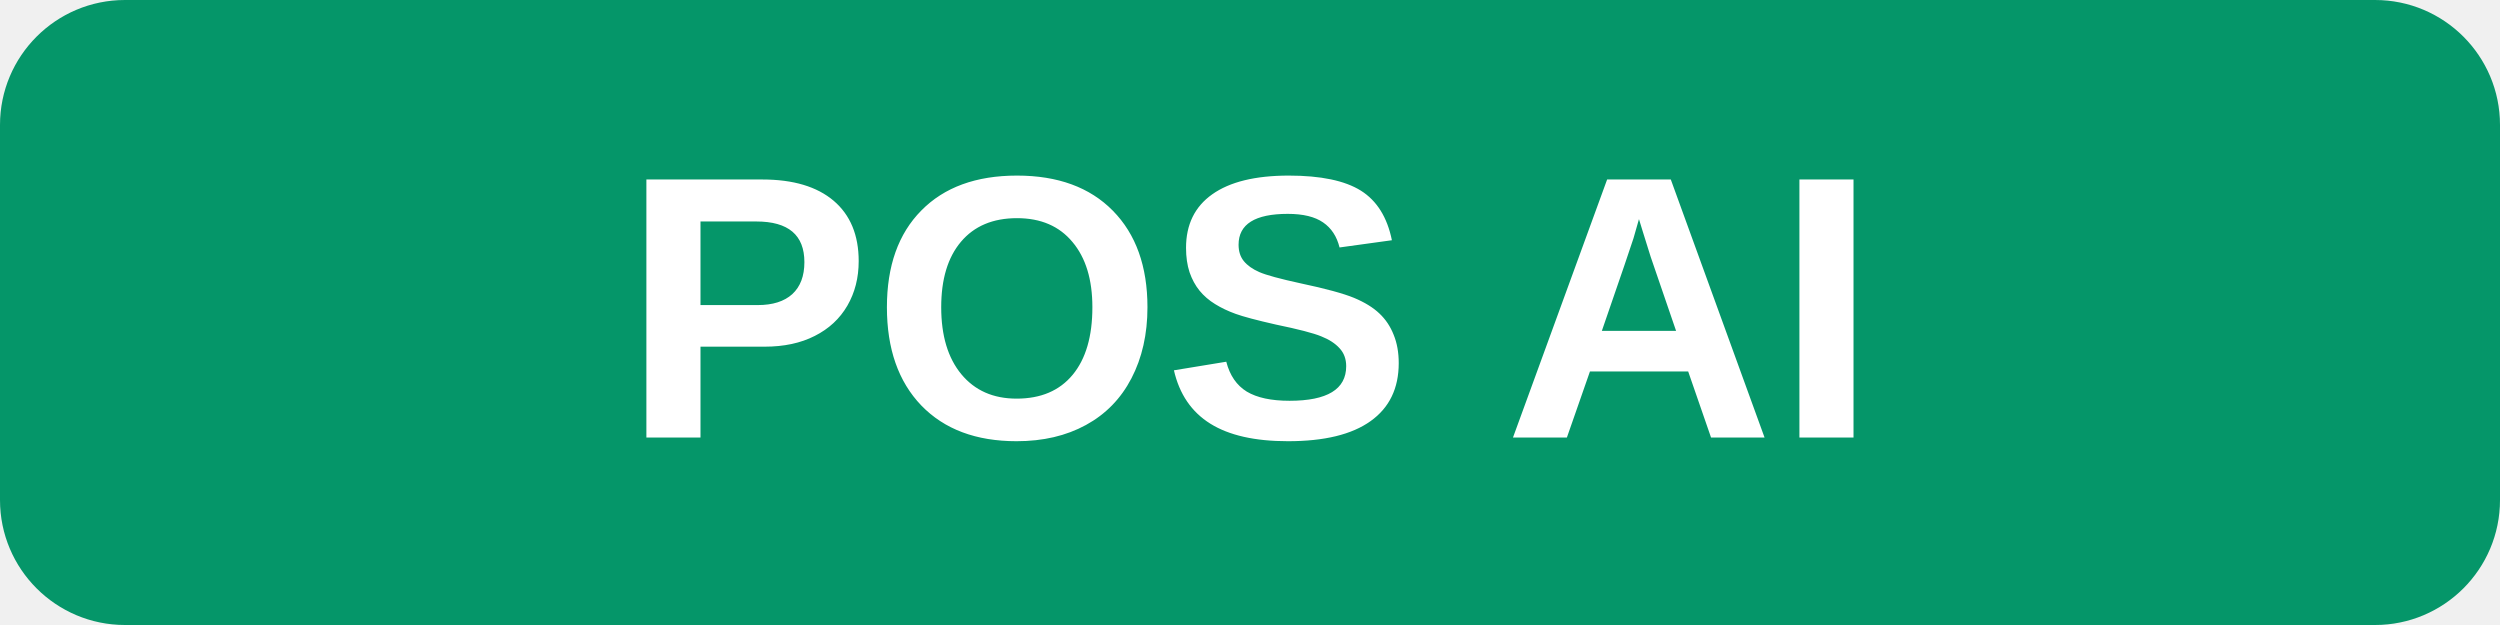
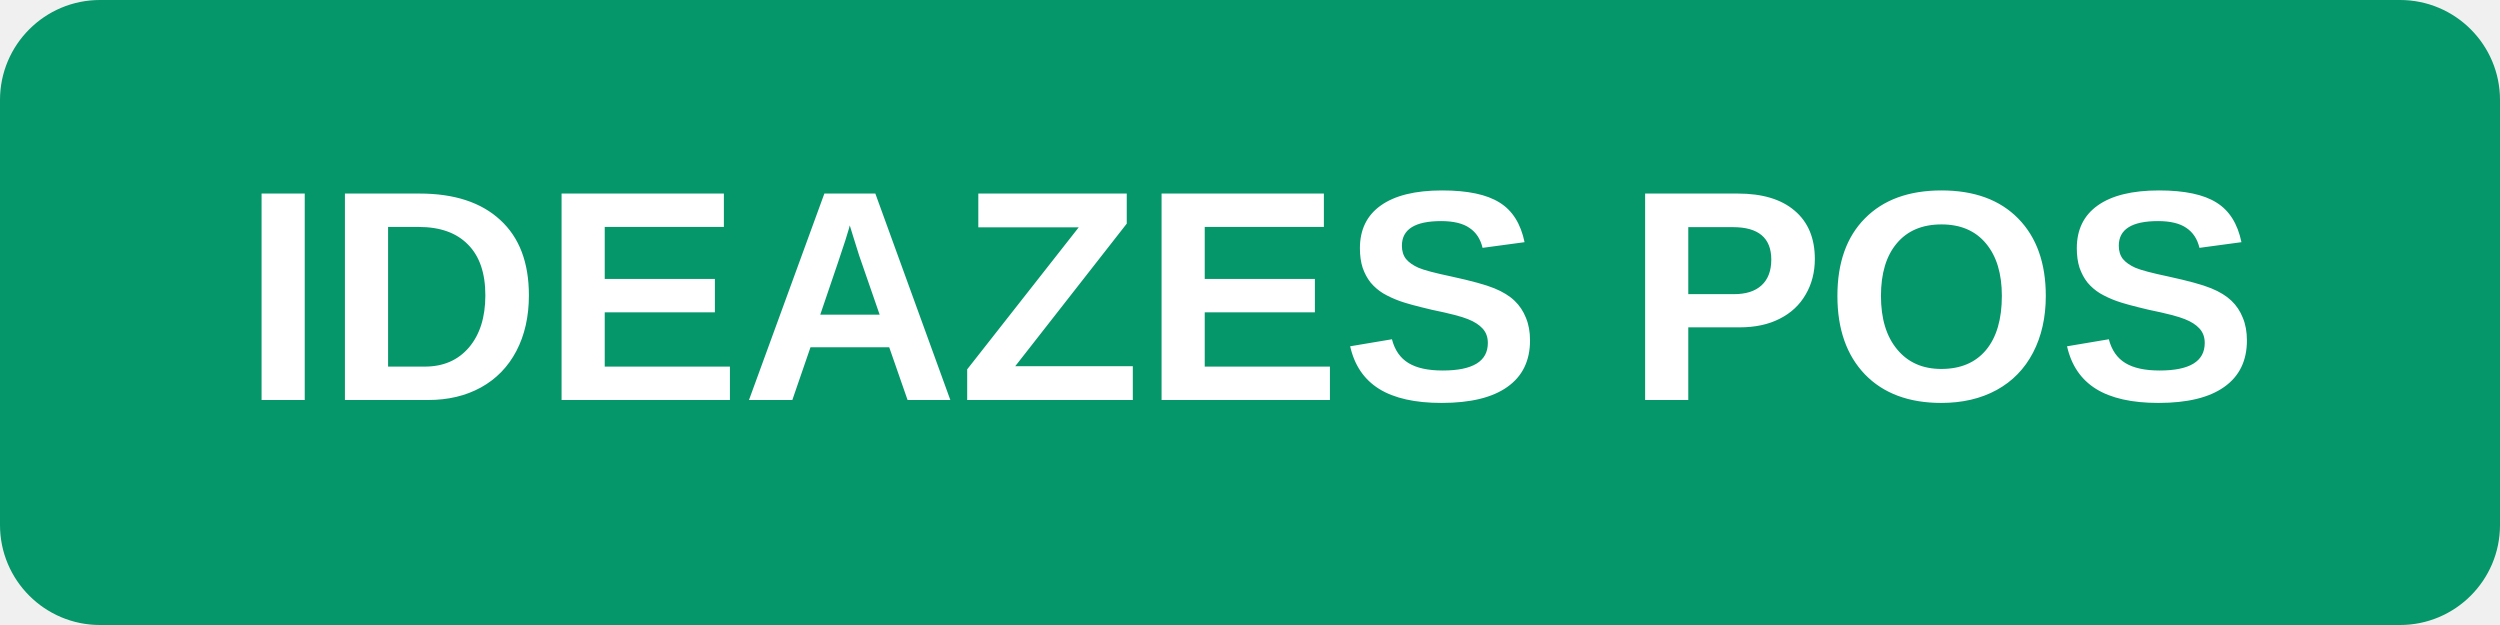
<svg xmlns="http://www.w3.org/2000/svg" viewBox="0 0 200 50">
-   <rect width="200" height="50" rx="10" fill="#059669" />
-   <text x="100" y="35" font-family="Arial, sans-serif" font-size="30" font-weight="bold" fill="white" text-anchor="middle">POS AI</text>
+   <rect width="200" height="50" rx="8" fill="#059669" />
+   <text x="100" y="32" font-family="Arial, sans-serif" font-size="24" font-weight="bold" fill="white" text-anchor="middle">IDEAZES POS</text>
</svg>
